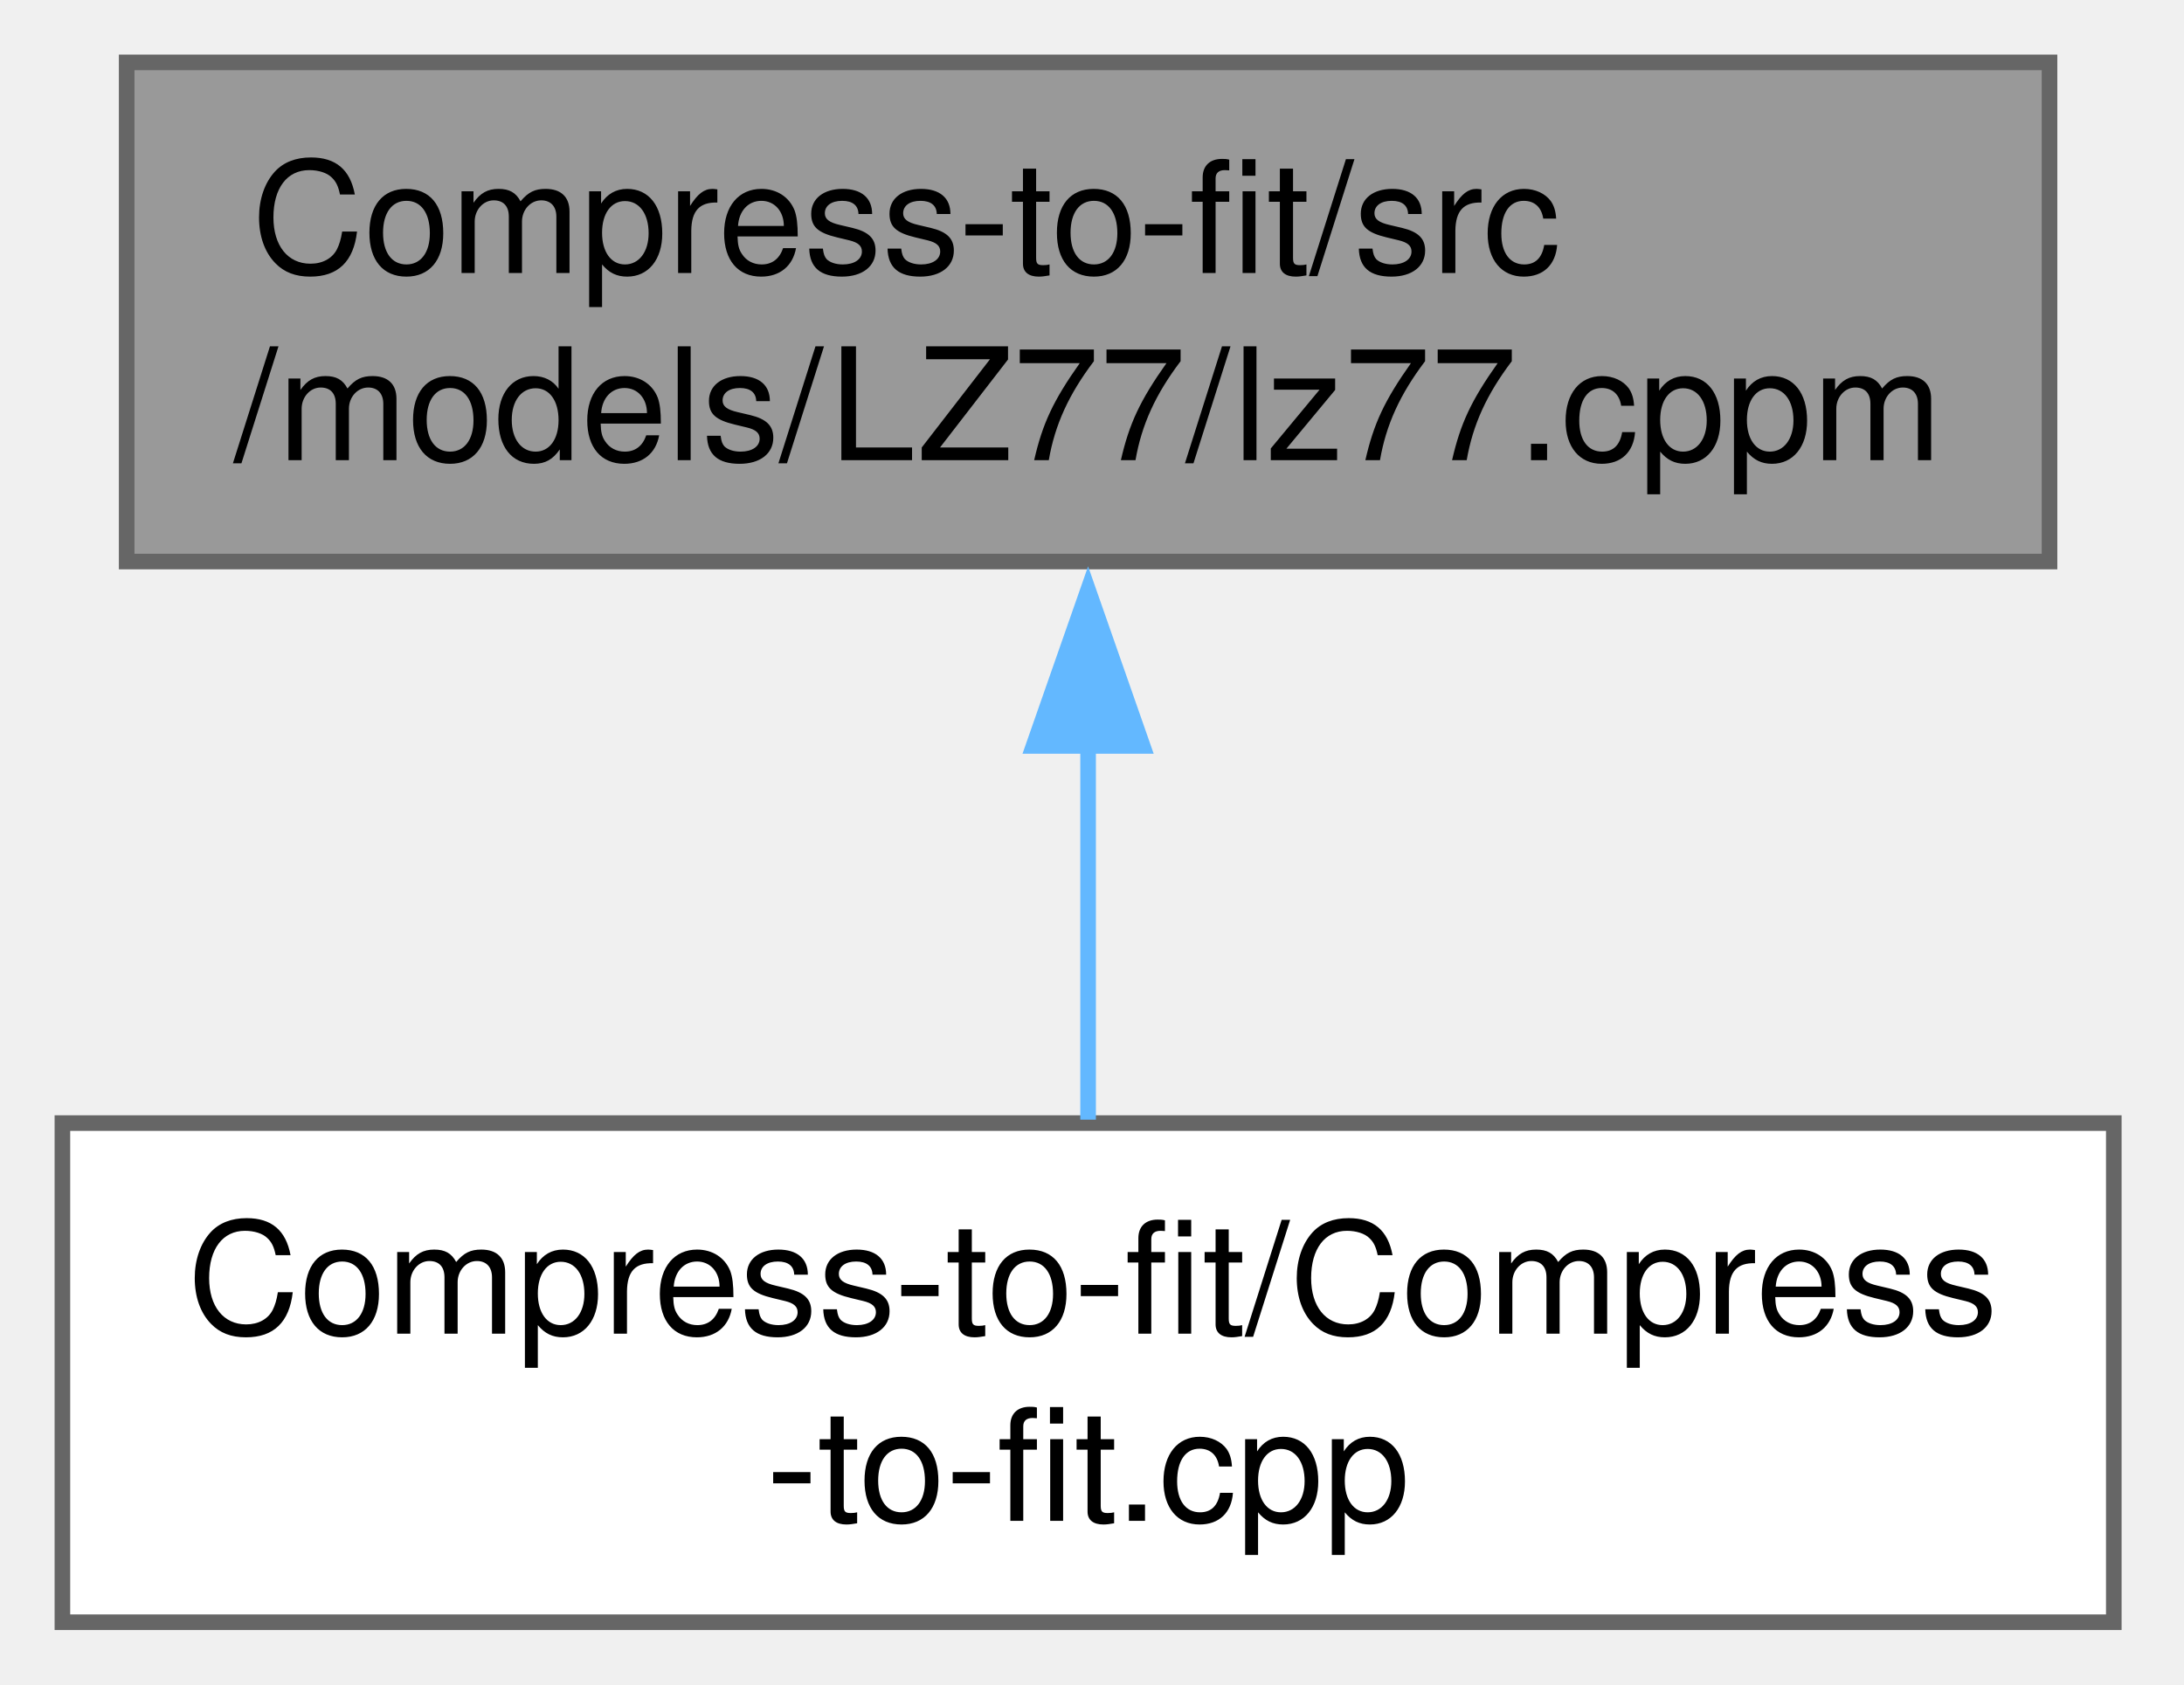
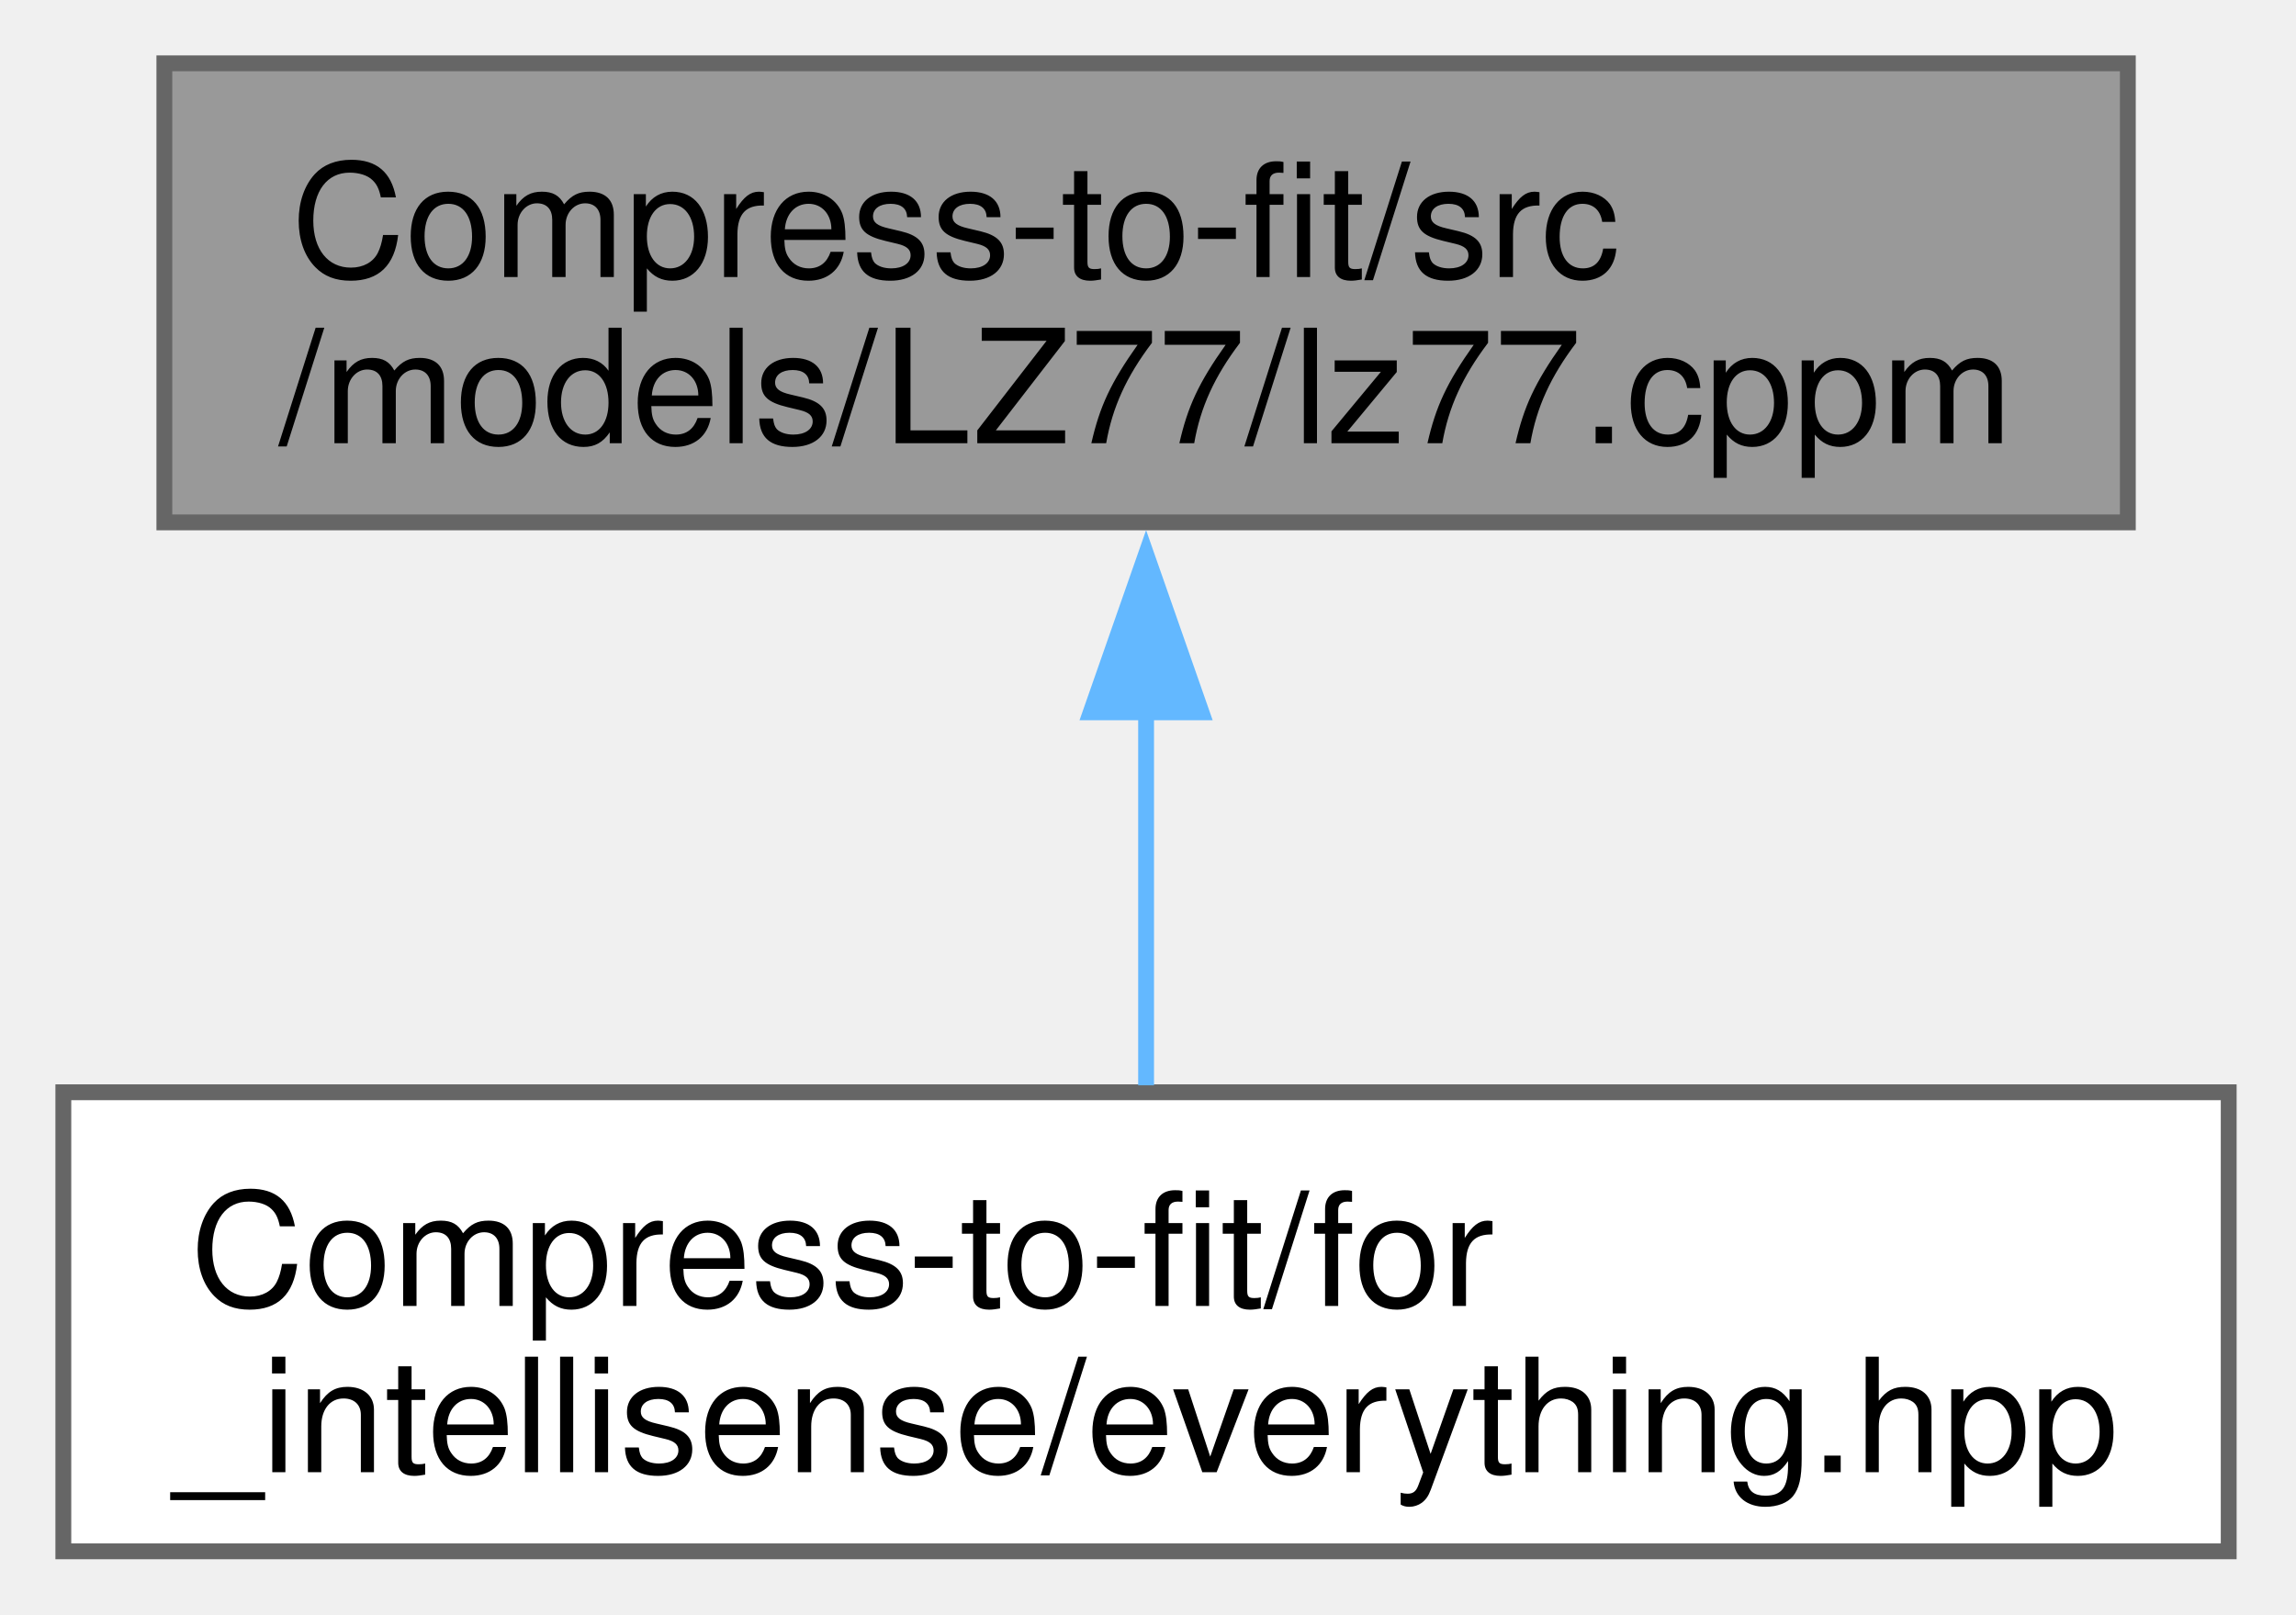
- <svg xmlns="http://www.w3.org/2000/svg" xmlns:xlink="http://www.w3.org/1999/xlink" width="140pt" height="108pt" viewBox="0.00 0.00 140.00 108.00">
-   <g id="graph0" class="graph" transform="scale(1 1) rotate(0) translate(4 104)">
+ <svg xmlns="http://www.w3.org/2000/svg" xmlns:xlink="http://www.w3.org/1999/xlink" width="145pt" height="102pt" viewBox="0.00 0.00 145.00 102.00">
+   <g id="graph0" class="graph" transform="scale(1 1) rotate(0) translate(4 98)">
    <g id="Node000001" class="node">
      <g id="a_Node000001">
-         <a xlink:title="[lz77.Karp-Rabin]">
-           <polygon fill="#999999" stroke="#666666" points="127.38,-100 4.12,-100 4.12,-68 127.38,-68 127.38,-100" />
-           <text xml:space="preserve" text-anchor="start" x="12.12" y="-86.5" font-family="Helvetica,sans-Serif" font-size="10.00">Compress-to-fit/src</text>
-           <text xml:space="preserve" text-anchor="middle" x="65.75" y="-74.5" font-family="Helvetica,sans-Serif" font-size="10.00">/models/LZ77/lz77.cppm</text>
+         <a xlink:title=" ">
+           <polygon fill="#999999" stroke="#666666" points="130.38,-94 6.38,-94 6.38,-65 130.38,-65 130.38,-94" />
+           <text xml:space="preserve" text-anchor="start" x="14.38" y="-80.5" font-family="Helvetica,sans-Serif" font-size="10.00">Compress-to-fit/src</text>
+           <text xml:space="preserve" text-anchor="middle" x="68.38" y="-70" font-family="Helvetica,sans-Serif" font-size="10.00">/models/LZ77/lz77.cppm</text>
        </a>
      </g>
    </g>
    <g id="Node000002" class="node">
      <g id="a_Node000002">
-         <a xlink:href="_compress-to-fit_8cpp.html" target="_top" xlink:title=" ">
-           <polygon fill="white" stroke="#666666" points="131.5,-32 0,-32 0,0 131.5,0 131.5,-32" />
-           <text xml:space="preserve" text-anchor="start" x="8" y="-18.5" font-family="Helvetica,sans-Serif" font-size="10.00">Compress-to-fit/Compress</text>
-           <text xml:space="preserve" text-anchor="middle" x="65.75" y="-6.5" font-family="Helvetica,sans-Serif" font-size="10.00">-to-fit.cpp</text>
+         <a xlink:href="everything_8hpp.html" target="_top" xlink:title=" ">
+           <polygon fill="white" stroke="#666666" points="136.75,-29 0,-29 0,0 136.75,0 136.75,-29" />
+           <text xml:space="preserve" text-anchor="start" x="8" y="-15.5" font-family="Helvetica,sans-Serif" font-size="10.00">Compress-to-fit/for</text>
+           <text xml:space="preserve" text-anchor="middle" x="68.38" y="-5" font-family="Helvetica,sans-Serif" font-size="10.00">_intellisense/everything.hpp</text>
        </a>
      </g>
    </g>
    <g id="edge1_Node000001_Node000002" class="edge">
      <g id="a_edge1_Node000001_Node000002">
        <a xlink:title=" ">
-           <path fill="none" stroke="#63b8ff" d="M65.75,-56.31C65.75,-48.12 65.75,-39.38 65.75,-32.22" />
-           <polygon fill="#63b8ff" stroke="#63b8ff" points="62.25,-56.18 65.75,-66.18 69.25,-56.18 62.25,-56.18" />
+           <path fill="none" stroke="#63b8ff" d="M68.38,-53.01C68.38,-44.96 68.38,-36.37 68.38,-29.44" />
+           <polygon fill="#63b8ff" stroke="#63b8ff" points="64.88,-53 68.38,-63 71.88,-53 64.88,-53" />
        </a>
      </g>
    </g>
  </g>
</svg>
